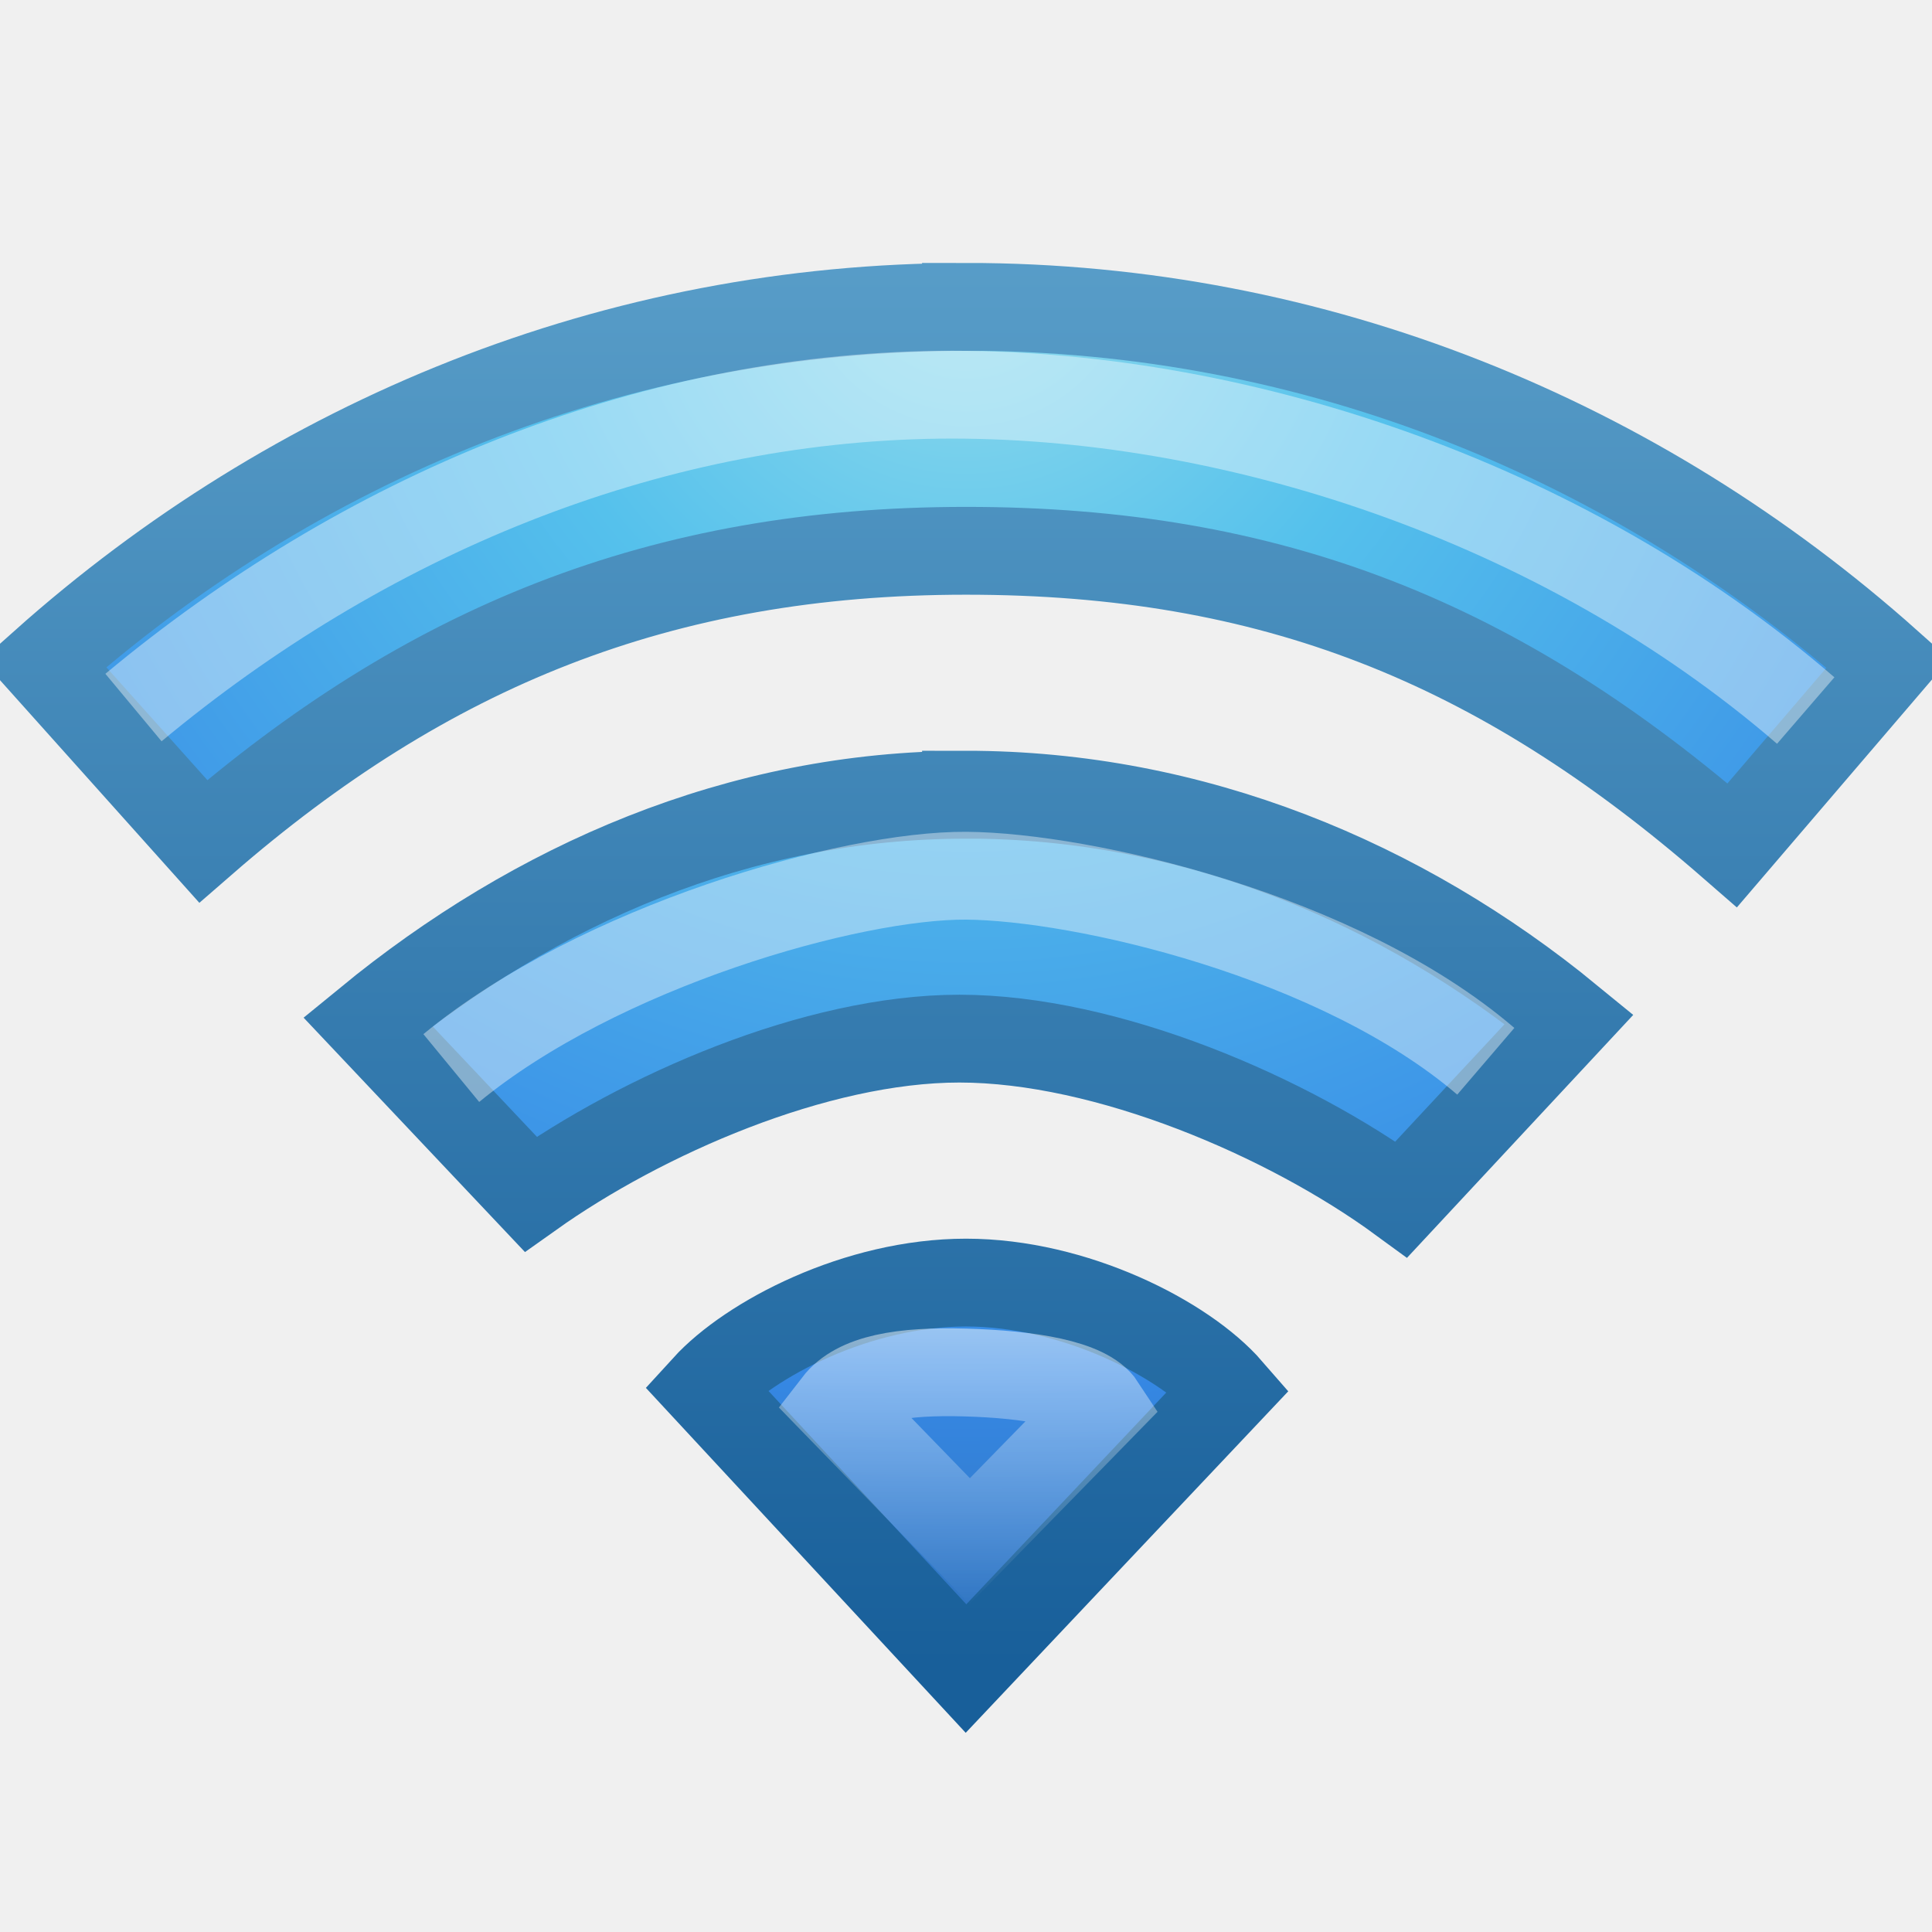
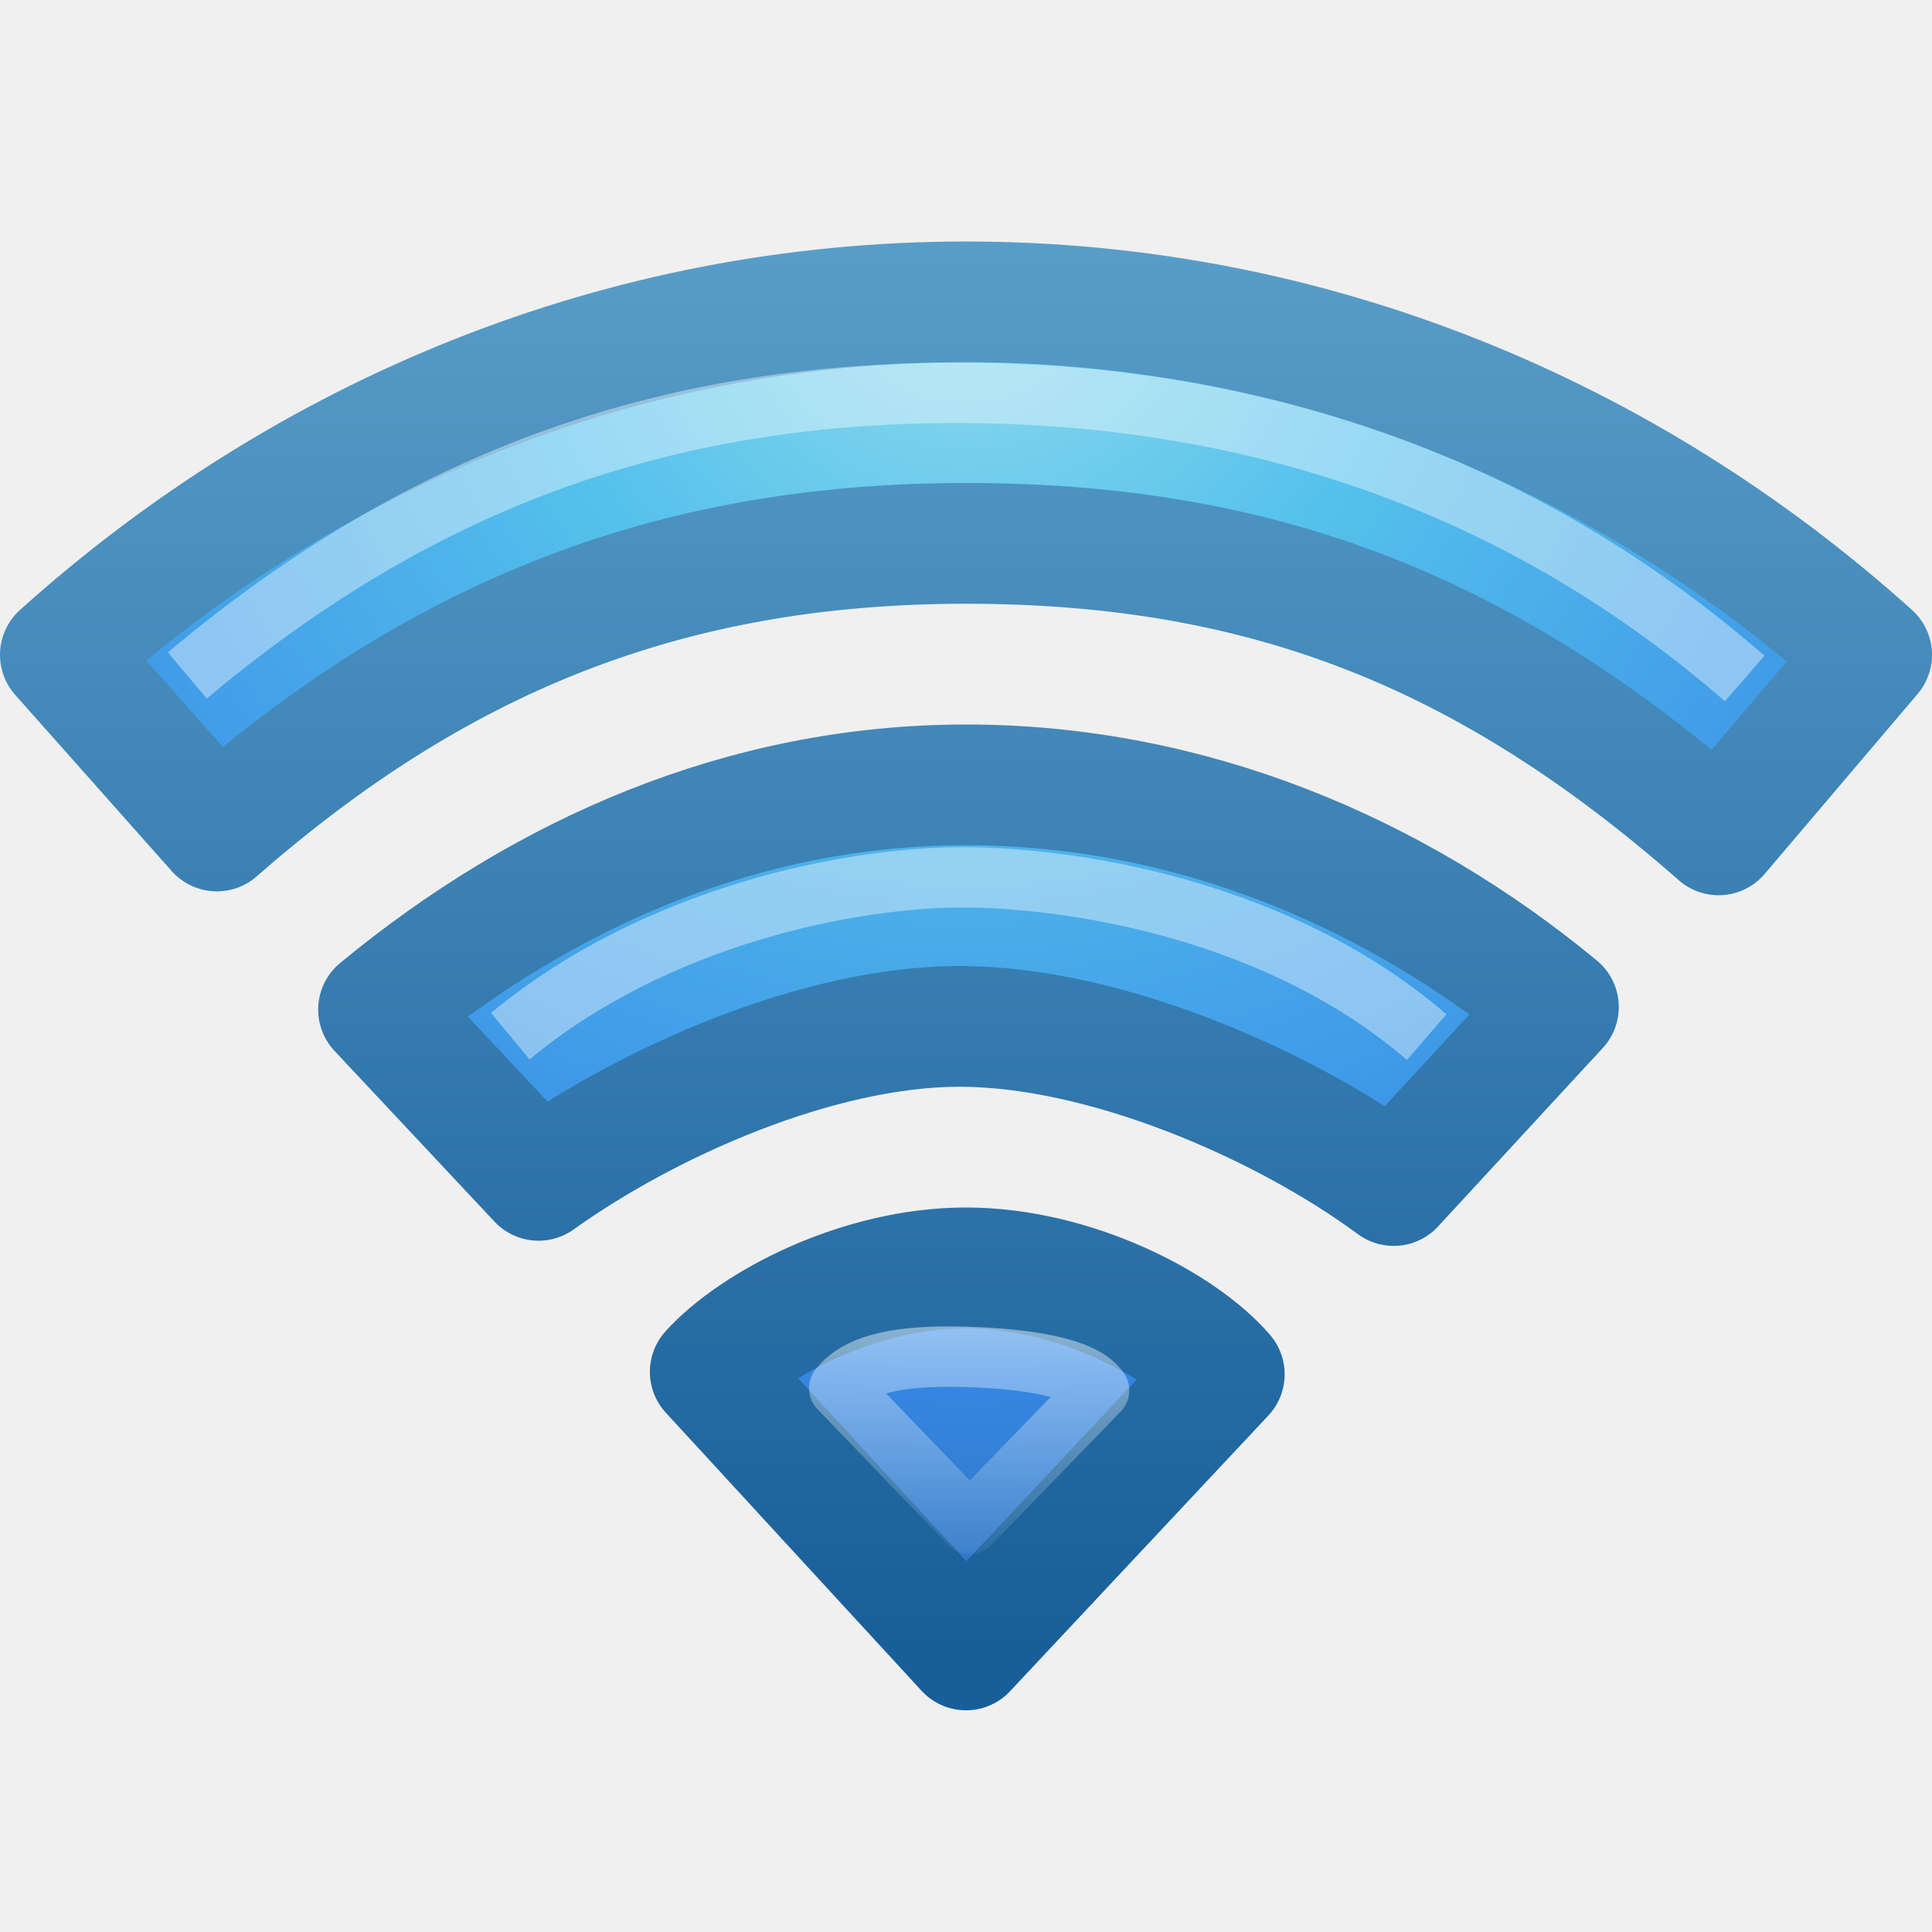
- <svg xmlns="http://www.w3.org/2000/svg" xmlns:xlink="http://www.w3.org/1999/xlink" version="1.1" width="22" height="22" id="svg12094">
-   <defs id="defs12096">
-     <linearGradient x1="24.449" y1="37.155" x2="24.449" y2="42.678" id="linearGradient6637" xlink:href="#linearGradient4181-6" gradientUnits="userSpaceOnUse" gradientTransform="matrix(0.6005228,0,0,0.5919081,-3.401158,-12.97645)" />
-     <linearGradient id="linearGradient4181-6">
-       <stop id="stop4183-2" style="stop-color:#ffffff;stop-opacity:1" offset="0" />
-       <stop id="stop4185-4" style="stop-color:#ffffff;stop-opacity:0" offset="1" />
+ <svg xmlns="http://www.w3.org/2000/svg" xmlns:xlink="http://www.w3.org/1999/xlink" version="1.1" width="16" height="16" id="svg3862">
+   <defs id="defs3864">
+     <linearGradient x1="24.449" y1="37.155" x2="24.449" y2="42.678" id="linearGradient4187" xlink:href="#linearGradient4181" gradientUnits="userSpaceOnUse" gradientTransform="matrix(0.4289448,0,0,0.4261792,-2.286543,-5.038792)" />
+     <linearGradient id="linearGradient4181">
+       <stop id="stop4183" style="stop-color:#ffffff;stop-opacity:1" offset="0" />
+       <stop id="stop4185" style="stop-color:#ffffff;stop-opacity:0" offset="1" />
    </linearGradient>
-     <linearGradient id="linearGradient2867-449-88-871-390-598-476-591-434-148-57-177-8-2-6">
-       <stop id="stop3750-5-2-9" style="stop-color:#90dbec;stop-opacity:1" offset="0" />
-       <stop id="stop3752-7-4-8" style="stop-color:#55c1ec;stop-opacity:1" offset="0.262" />
-       <stop id="stop3754-4-7-4" style="stop-color:#3689e6;stop-opacity:1" offset="0.705" />
-       <stop id="stop3756-1-7-8" style="stop-color:#2b63a0;stop-opacity:1" offset="1" />
+     <linearGradient id="linearGradient2867-449-88-871-390-598-476-591-434-148-57-177-8-2">
+       <stop id="stop3750-5-2" style="stop-color:#90dbec;stop-opacity:1" offset="0" />
+       <stop id="stop3752-7-4" style="stop-color:#55c1ec;stop-opacity:1" offset="0.262" />
+       <stop id="stop3754-4-7" style="stop-color:#3689e6;stop-opacity:1" offset="0.705" />
+       <stop id="stop3756-1-7" style="stop-color:#2b63a0;stop-opacity:1" offset="1" />
    </linearGradient>
-     <linearGradient id="linearGradient3707-319-631-407-324-5-4-4">
-       <stop id="stop3760-9-8-2" style="stop-color:#185f9a;stop-opacity:1" offset="0" />
-       <stop id="stop3762-7-1-0" style="stop-color:#599ec9;stop-opacity:1" offset="1" />
+     <linearGradient id="linearGradient3707-319-631-407-324-5-4">
+       <stop id="stop3760-9-8" style="stop-color:#185f9a;stop-opacity:1" offset="0" />
+       <stop id="stop3762-7-1" style="stop-color:#599ec9;stop-opacity:1" offset="1" />
    </linearGradient>
-     <radialGradient cx="12.146" cy="8.45" r="20" fx="12.146" fy="8.45" id="radialGradient12090" xlink:href="#linearGradient2867-449-88-871-390-598-476-591-434-148-57-177-8-2-6" gradientUnits="userSpaceOnUse" gradientTransform="matrix(0,0.8862038,-0.9578037,-2.2866653e-8,19.09329,-13.60613)" />
-     <linearGradient x1="24" y1="39.475" x2="24" y2="13.955" id="linearGradient12092" xlink:href="#linearGradient3707-319-631-407-324-5-4-4" gradientUnits="userSpaceOnUse" gradientTransform="matrix(0.6005228,0,0,0.6398989,-3.412544,-12.30448)" />
+     <radialGradient cx="12.146" cy="8.45" r="20" fx="12.146" fy="8.45" id="radialGradient3858" xlink:href="#linearGradient2867-449-88-871-390-598-476-591-434-148-57-177-8-2" gradientUnits="userSpaceOnUse" gradientTransform="matrix(0,0.6380748,-0.6841454,-1.6464198e-8,13.78092,-5.492159)" />
+     <linearGradient x1="24" y1="39.475" x2="24" y2="13.955" id="linearGradient3860" xlink:href="#linearGradient3707-319-631-407-324-5-4" gradientUnits="userSpaceOnUse" gradientTransform="matrix(0.4289448,0,0,0.460733,-2.294675,-4.554972)" />
  </defs>
-   <g transform="translate(0,6)" id="layer1">
-     <path d="m 11,8.605 c -1.237,0 -2.462,0.643 -2.966,1.196 L 11,13 13.995,9.829 C 13.49,9.248 12.237,8.605 11,8.605 z m 0,-5.555 c -2.587,0 -4.906,1.023 -6.811,2.585 L 6.043,7.598 C 7.312,6.696 9.287,5.827 10.925,5.827 c 1.678,0 3.746,0.889 5.033,1.831 L 17.869,5.606 C 15.964,4.044 13.587,3.049 11,3.049 z m 0,-5.555 c -3.995,0 -7.656,1.523 -10.5,4.059 L 2.314,3.58 C 4.851,1.374 7.519,0.272 11,0.272 c 3.481,0 6.068,1.038 8.726,3.353 L 21.5,1.553 C 18.656,-0.983 14.995,-2.506 11,-2.506 z" id="path4112-19-69-3-4" style="color:#000000;fill:url(#radialGradient12090);fill-opacity:1;fill-rule:nonzero;stroke:url(#linearGradient12092);stroke-width:1;stroke-linecap:round;stroke-linejoin:miter;stroke-miterlimit:4;stroke-opacity:1;stroke-dasharray:none;stroke-dashoffset:0;marker:none;visibility:visible;display:inline;overflow:visible;enable-background:accumulate" />
-     <path d="M 9.53,9.99 C 9.76,9.692 10.275,9.608 10.996,9.629 c 0.722,0.021 1.377,0.125 1.547,0.385 l -1.5,1.535 z" id="path4112-19-69-3-3-1" style="opacity:0.5;fill:none;stroke:url(#linearGradient6637);stroke-width:1;stroke-linecap:butt;stroke-linejoin:miter;stroke-miterlimit:4;stroke-opacity:1;stroke-dasharray:none;stroke-dashoffset:0.06;marker:none;visibility:visible;display:inline;overflow:visible;enable-background:accumulate" />
-     <path d="M 5.139,6.162 C 6.827,4.773 9.688,3.962 11.005,3.972 c 1.317,0.01 4.237,0.677 5.914,2.113" id="path4112-19-69-3-3-8-8" style="opacity:0.4;fill:none;stroke:#ffffff;stroke-width:1;stroke-linecap:butt;stroke-linejoin:miter;stroke-miterlimit:4;stroke-opacity:1;stroke-dasharray:none;stroke-dashoffset:0.06;marker:none;visibility:visible;display:inline;overflow:visible;enable-background:accumulate" />
-     <path d="m 1.52,2.057 c 2.621,-2.182 5.822,-3.52 9.171,-3.562 3.312,-0.037 7.087,1.193 9.871,3.596" id="path4112-19-69-3-3-9-8" style="opacity:0.4;fill:none;stroke:#ffffff;stroke-width:1;stroke-linecap:butt;stroke-linejoin:miter;stroke-miterlimit:4;stroke-opacity:1;stroke-dasharray:none;stroke-dashoffset:0.06;marker:none;visibility:visible;display:inline;overflow:visible;enable-background:accumulate" />
+   <g id="layer1">
+     <path d="m 8,10.5 c -0.884,0 -1.758,0.463 -2.118,0.861 L 8,13.664 10.139,11.381 C 9.779,10.963 8.884,10.5 8,10.5 z m 0,-4 C 6.152,6.5 4.496,7.236 3.135,8.361 l 1.325,1.414 C 5.366,9.126 6.776,8.5 7.947,8.5 c 1.198,0 2.676,0.64 3.595,1.318 L 12.906,8.34 C 11.546,7.216 9.848,6.5 8,6.5 z M 8,2.5 c -2.853,0 -5.468,1.096 -7.5,2.923 L 1.796,6.882 C 3.608,5.294 5.514,4.5 8,4.5 c 2.486,0 4.334,0.747 6.233,2.414 L 15.5,5.423 C 13.468,3.596 10.853,2.5 8,2.5 z" id="path4112-19-69-3" style="color:#000000;fill:url(#radialGradient3858);fill-opacity:1;fill-rule:nonzero;stroke:url(#linearGradient3860);stroke-width:1;stroke-linecap:round;stroke-linejoin:round;stroke-miterlimit:4;stroke-opacity:1;stroke-dasharray:none;stroke-dashoffset:0;marker:none;visibility:visible;display:inline;overflow:visible;enable-background:accumulate" />
+     <path d="M 6.95,11.497 C 7.114,11.283 7.482,11.222 7.997,11.237 c 0.516,0.015 0.984,0.09 1.105,0.278 L 8.031,12.62 z" id="path4112-19-69-3-3" style="opacity:0.5;fill:none;stroke:url(#linearGradient4187);stroke-width:0.5;stroke-linecap:butt;stroke-linejoin:round;stroke-miterlimit:4;stroke-opacity:1;stroke-dasharray:none;stroke-dashoffset:0.06;marker:none;visibility:visible;display:inline;overflow:visible;enable-background:accumulate" />
+     <path d="M 4.226,8.581 C 5.432,7.58 7.063,7.258 8.004,7.266 c 0.941,0.007 2.614,0.289 3.811,1.323" id="path4112-19-69-3-3-8" style="opacity:0.4;fill:none;stroke:#ffffff;stroke-width:0.5;stroke-linecap:butt;stroke-linejoin:round;stroke-miterlimit:4;stroke-opacity:1;stroke-dasharray:none;stroke-dashoffset:0.06;marker:none;visibility:visible;display:inline;overflow:visible;enable-background:accumulate" />
+     <path d="M 1.551,5.594 C 3.423,4.023 5.387,3.284 7.779,3.254 10.145,3.227 12.461,3.889 14.449,5.619" id="path4112-19-69-3-3-9" style="opacity:0.4;fill:none;stroke:#ffffff;stroke-width:0.5;stroke-linecap:butt;stroke-linejoin:round;stroke-miterlimit:4;stroke-opacity:1;stroke-dasharray:none;stroke-dashoffset:0.06;marker:none;visibility:visible;display:inline;overflow:visible;enable-background:accumulate" />
  </g>
</svg>
